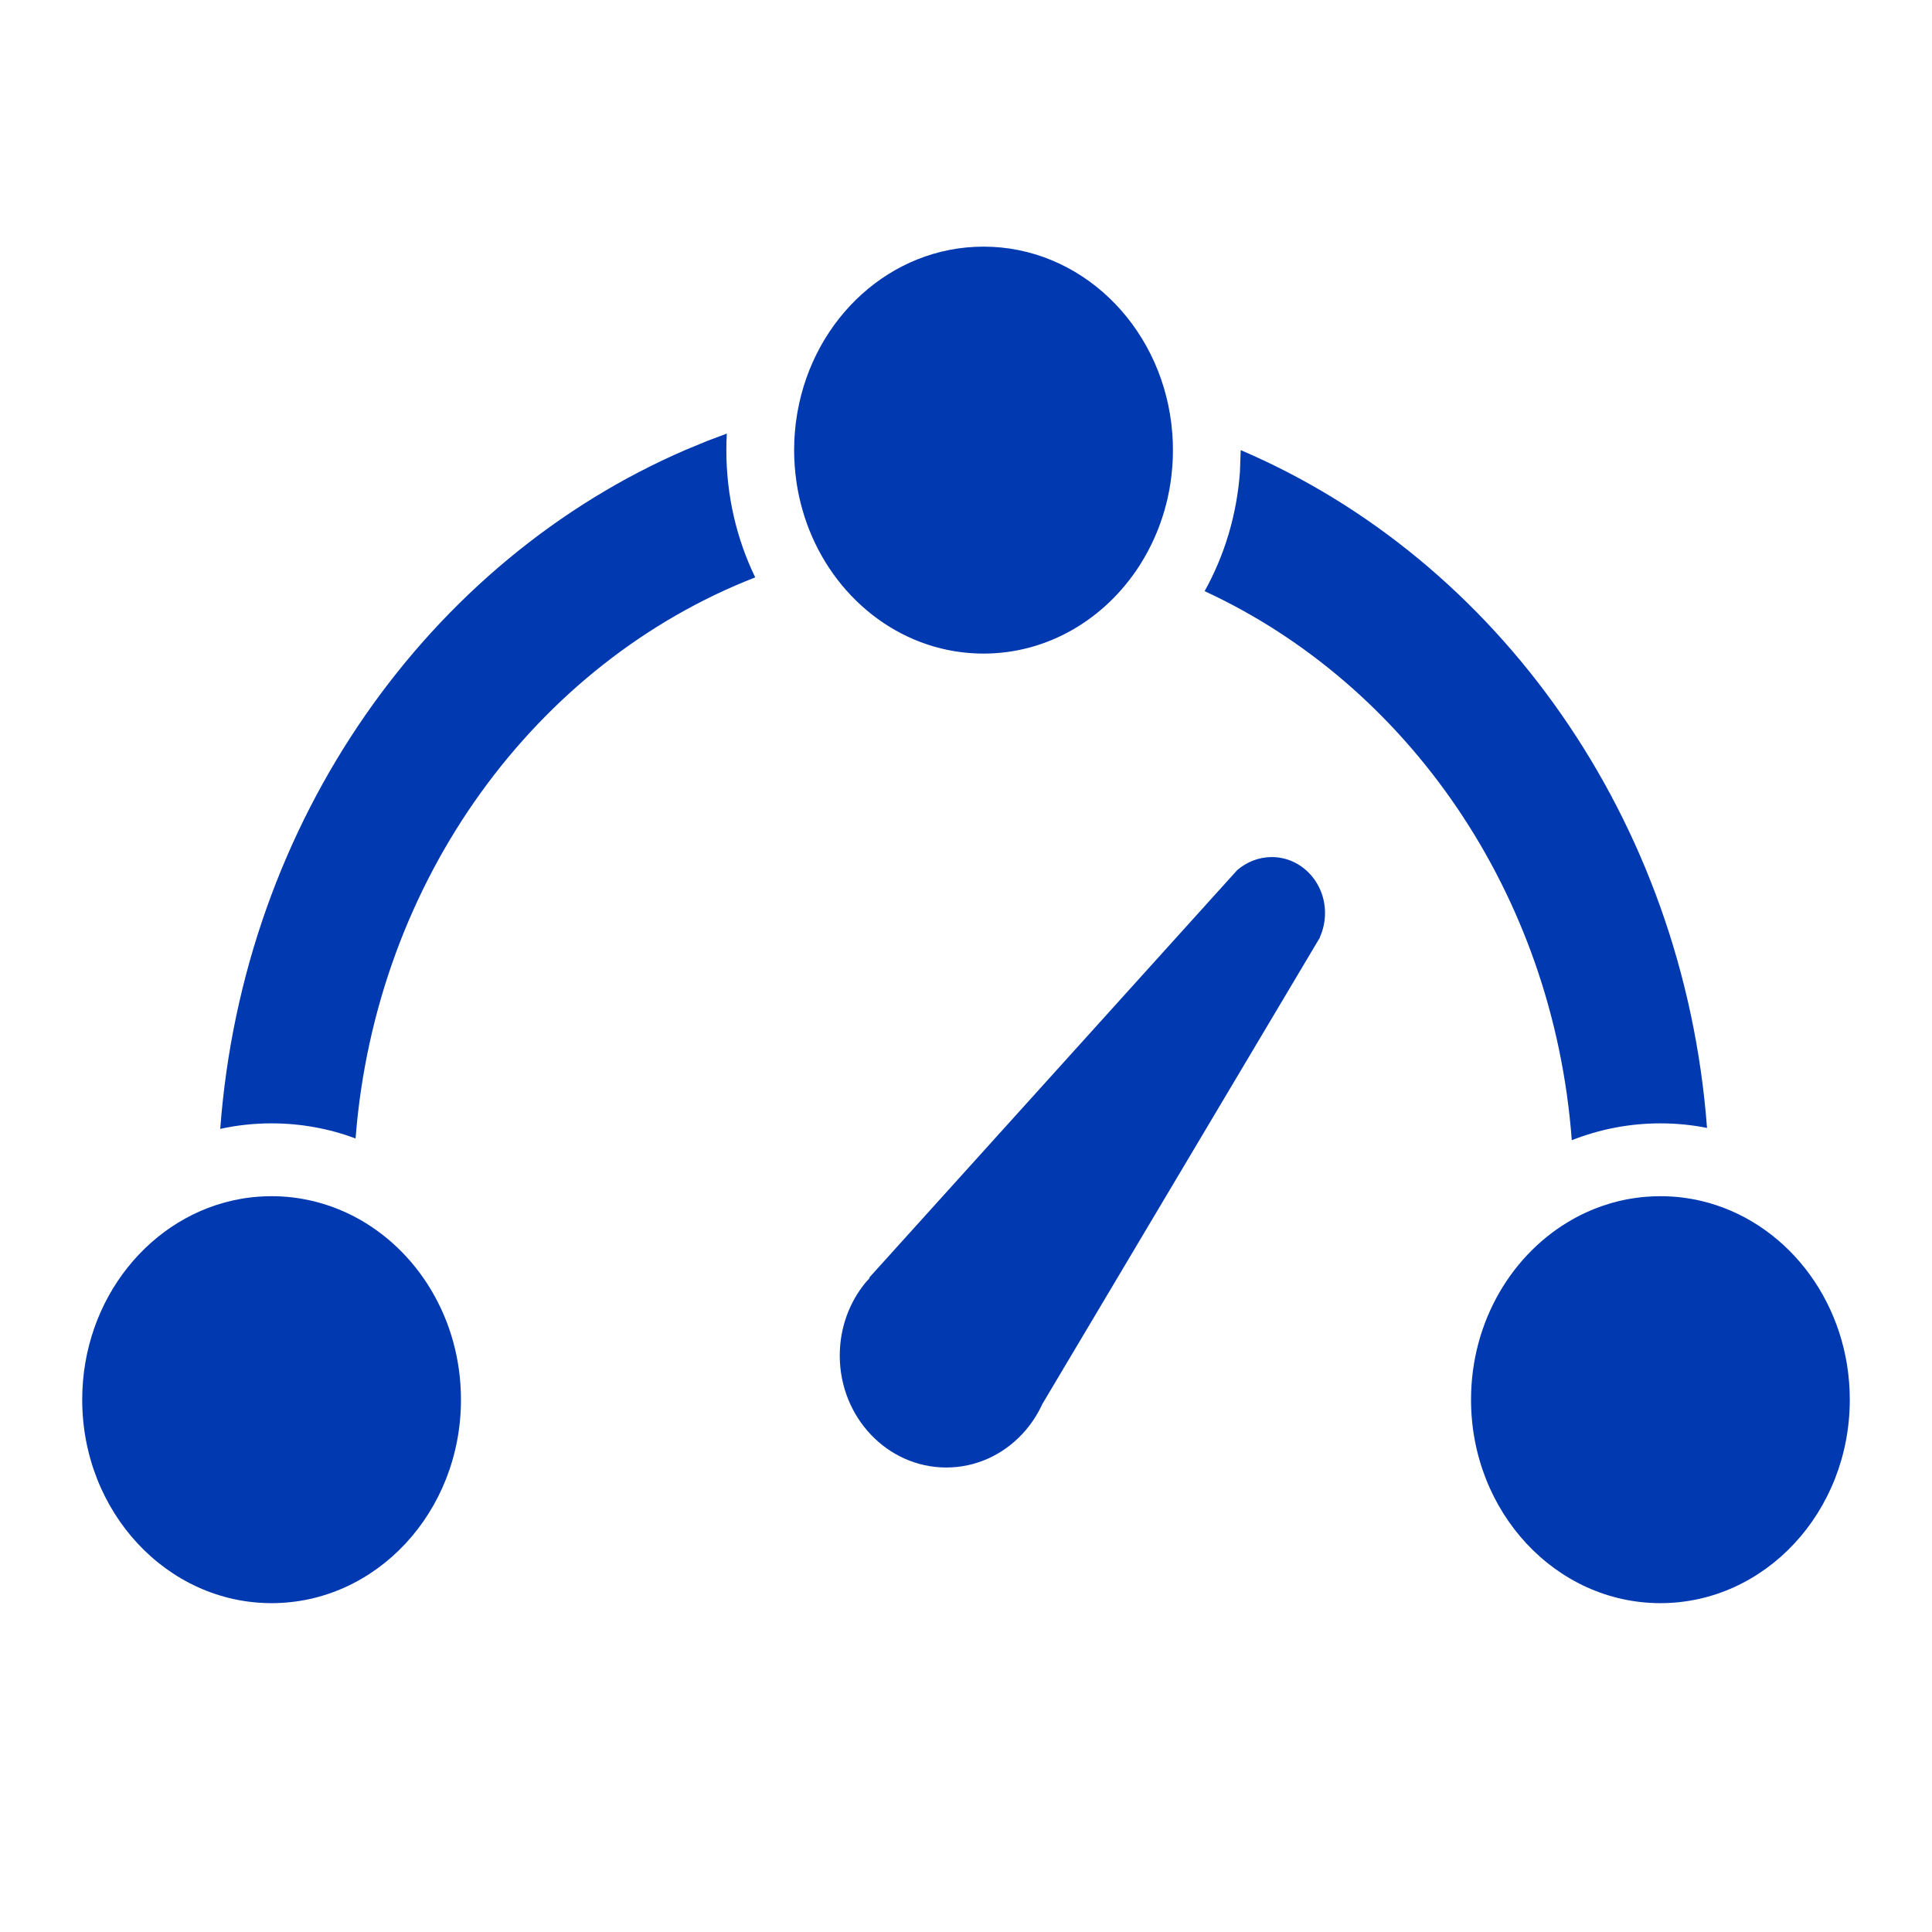
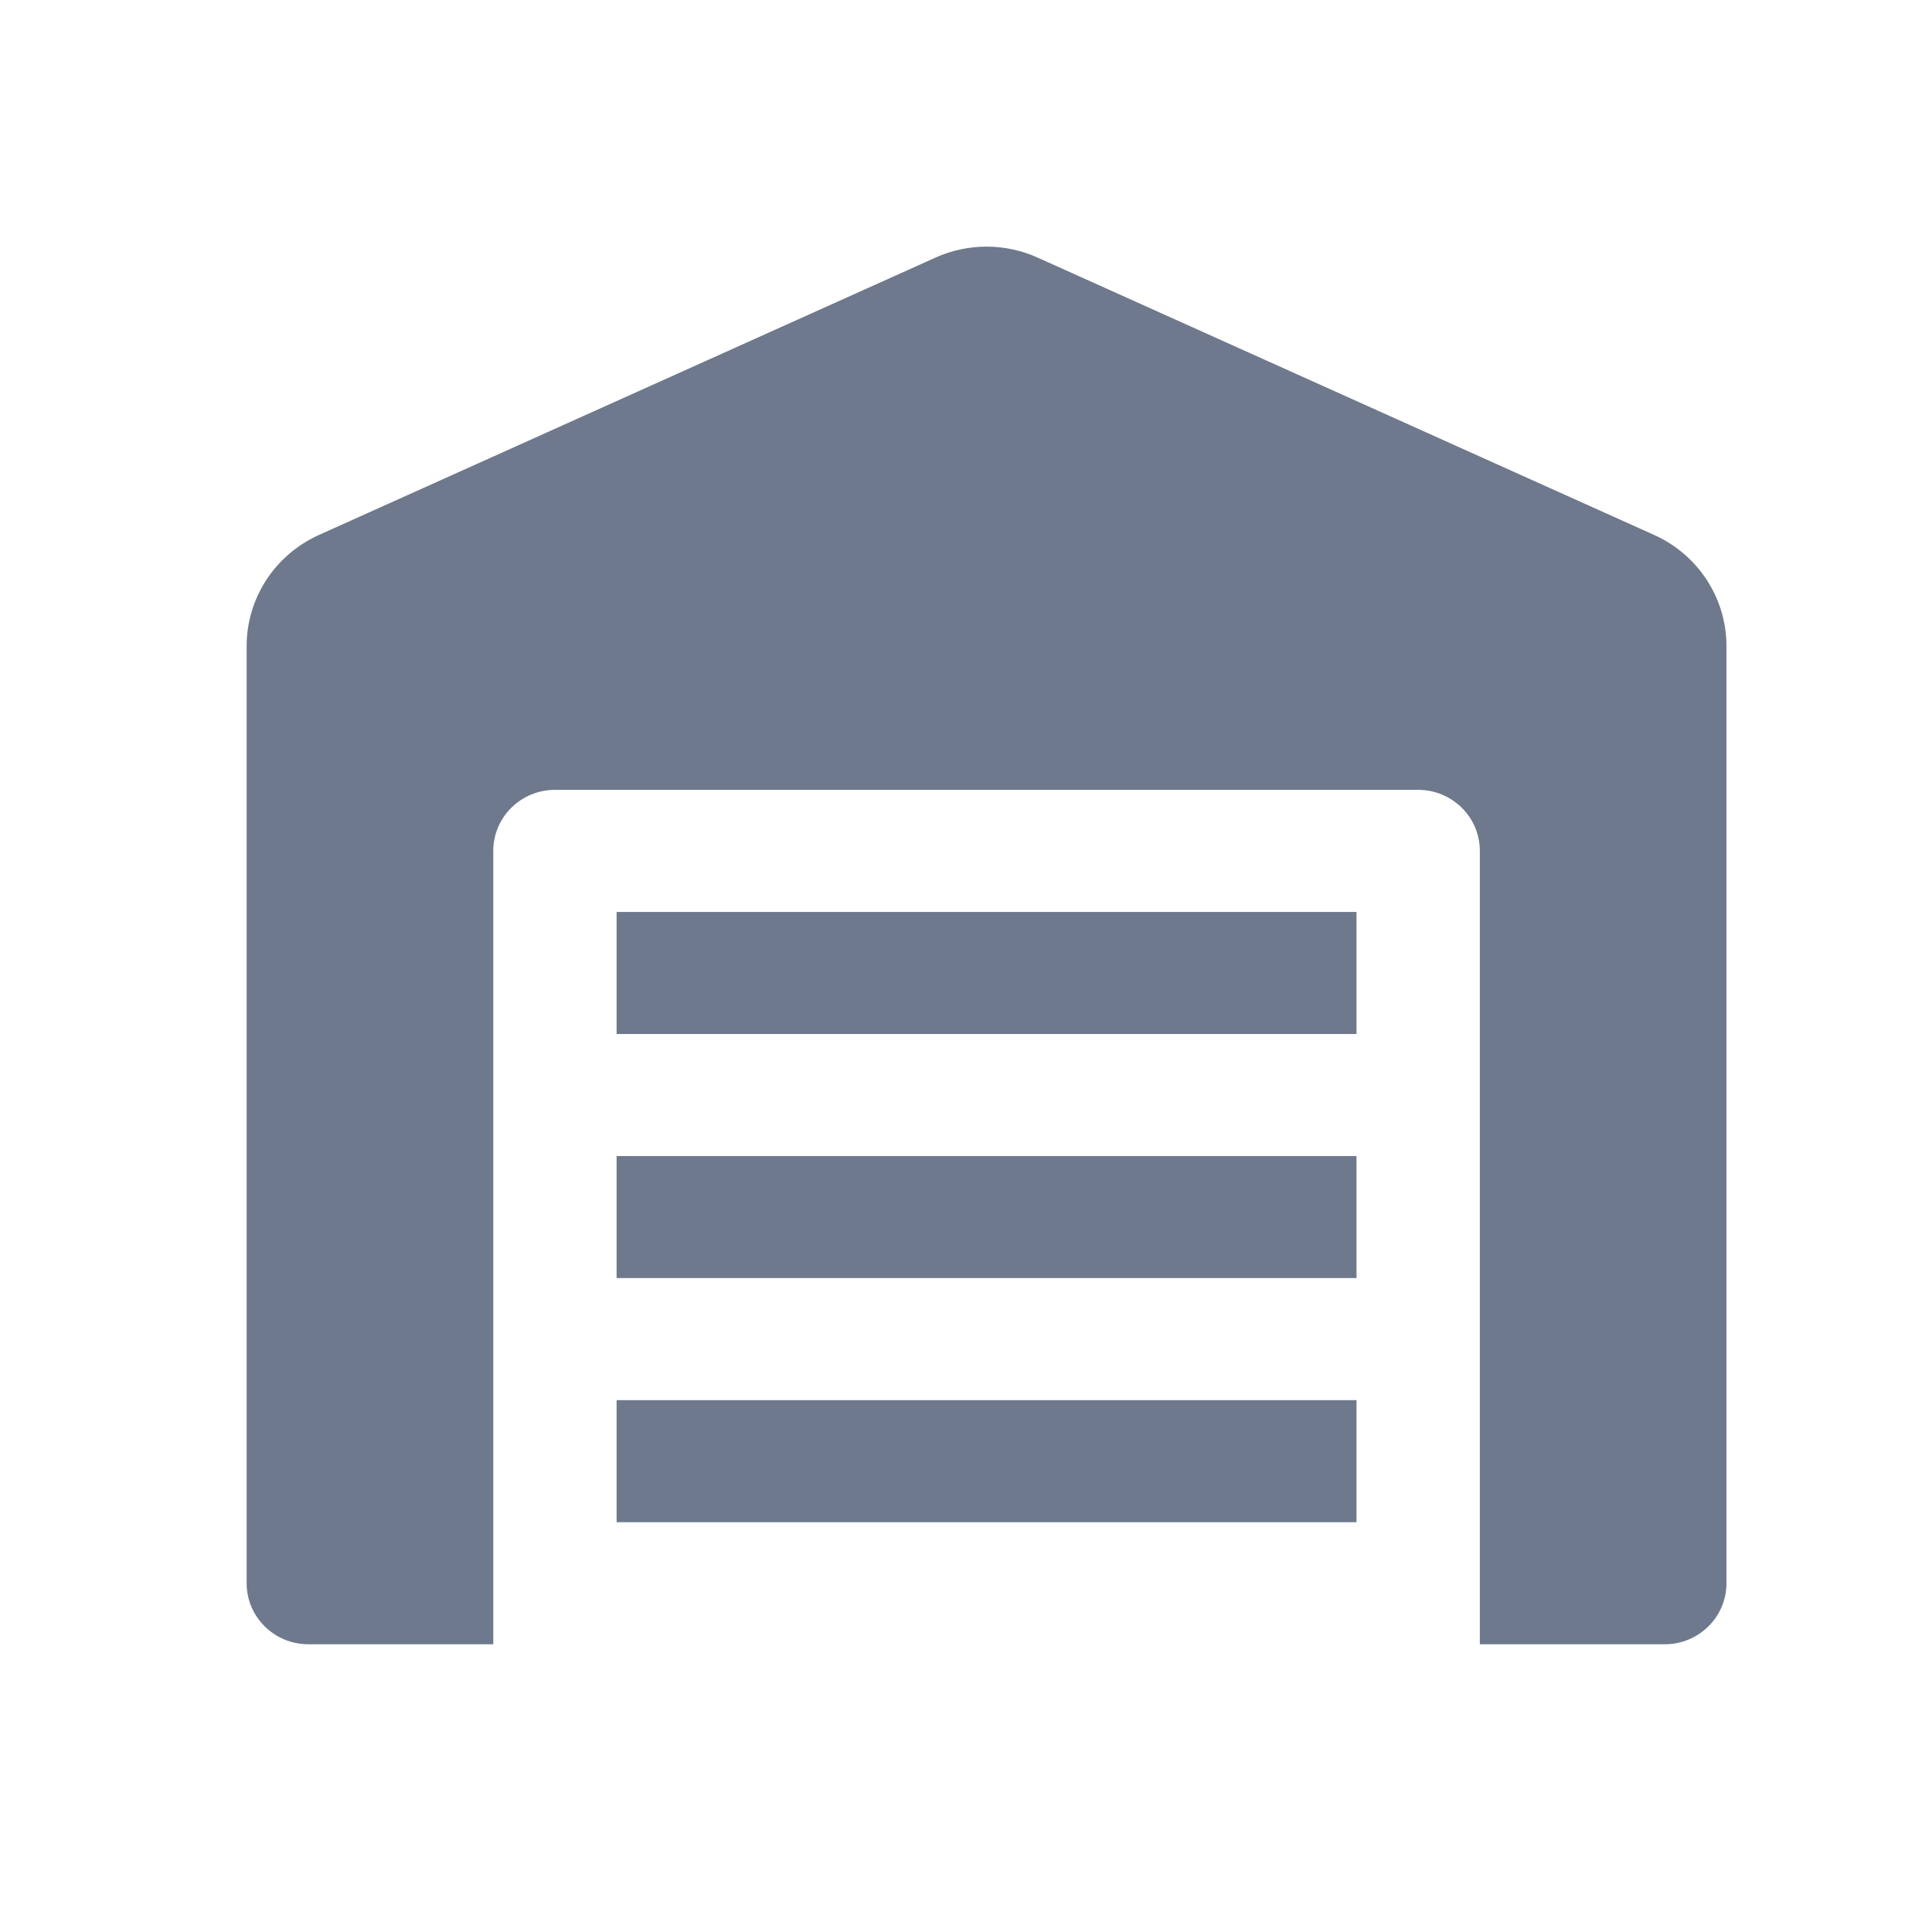
<svg xmlns="http://www.w3.org/2000/svg" width="47" height="47" viewBox="0 0 47 47" fill="none">
-   <path d="M40.393 29.1C40.518 29.1 40.642 29.105 40.765 29.116L40.393 29.1C40.563 29.1 40.732 29.11 40.898 29.129C40.979 29.139 41.06 29.151 41.14 29.165C41.179 29.172 41.217 29.179 41.255 29.186C41.346 29.205 41.437 29.227 41.527 29.251C41.548 29.257 41.568 29.262 41.588 29.268C43.553 29.833 45 31.76 45 34.05C45 36.784 42.937 39 40.393 39C37.848 39 35.786 36.784 35.786 34.05C35.786 32.132 36.801 30.468 38.286 29.647L38.357 29.608C38.43 29.569 38.505 29.532 38.581 29.497L38.286 29.647C38.412 29.577 38.542 29.513 38.675 29.456C38.749 29.423 38.825 29.393 38.901 29.365C38.937 29.352 38.974 29.339 39.01 29.327C39.075 29.305 39.139 29.285 39.204 29.266C39.254 29.252 39.305 29.239 39.355 29.226C39.429 29.208 39.505 29.191 39.582 29.176C39.615 29.17 39.647 29.164 39.679 29.159C39.77 29.144 39.861 29.132 39.952 29.122C39.979 29.12 40.005 29.117 40.032 29.115C40.151 29.105 40.271 29.1 40.393 29.1ZM6.607 29.1C6.74 29.1 6.871 29.106 7.001 29.118L6.607 29.1C6.775 29.1 6.941 29.11 7.104 29.128C7.19 29.138 7.275 29.151 7.359 29.166C7.41 29.175 7.459 29.184 7.508 29.195C7.589 29.212 7.668 29.231 7.747 29.253C7.788 29.264 7.829 29.276 7.869 29.288C7.988 29.324 8.106 29.366 8.221 29.412C8.232 29.416 8.242 29.421 8.253 29.425C8.356 29.468 8.456 29.513 8.555 29.563C8.57 29.57 8.585 29.578 8.599 29.585C10.147 30.384 11.214 32.083 11.214 34.05C11.214 36.784 9.152 39 6.607 39C4.063 39 2 36.784 2 34.05C2 31.59 3.671 29.548 5.86 29.165C5.891 29.159 5.922 29.154 5.953 29.149C5.967 29.147 5.98 29.145 5.994 29.143C6.194 29.115 6.399 29.1 6.607 29.1ZM30.939 20.85C31.654 20.85 32.234 21.459 32.234 22.211C32.234 22.421 32.189 22.619 32.109 22.797L32.112 22.803L25.357 34.156C25.234 34.424 25.071 34.668 24.875 34.879C24.404 35.386 23.747 35.7 23.02 35.7C21.589 35.7 20.429 34.481 20.429 32.977C20.429 32.3 20.664 31.68 21.054 31.204L21.157 31.089L21.147 31.08L30.098 21.167C30.329 20.97 30.621 20.85 30.939 20.85ZM30.183 10.95C36.429 13.621 40.959 19.928 41.527 27.439C41.159 27.366 40.78 27.328 40.393 27.328C39.635 27.328 38.909 27.473 38.237 27.738C37.788 21.729 34.237 16.66 29.305 14.381C29.783 13.523 30.087 12.537 30.164 11.483L30.183 10.95ZM17.681 10.548C17.674 10.681 17.67 10.815 17.67 10.95C17.67 12.066 17.923 13.119 18.372 14.046C13.045 16.123 9.139 21.387 8.65 27.695C8.011 27.457 7.323 27.328 6.607 27.328C6.179 27.328 5.762 27.374 5.358 27.462C5.917 19.947 10.444 13.633 16.689 10.94L17.22 10.721L17.681 10.548ZM23.927 6C26.269 6 28.204 7.879 28.496 10.311C28.494 10.31 28.495 10.31 28.496 10.311L28.519 10.548C28.529 10.68 28.534 10.815 28.534 10.95C28.534 11.085 28.529 11.218 28.519 11.35L28.534 10.95C28.534 11.13 28.525 11.309 28.507 11.484C28.499 11.571 28.488 11.656 28.475 11.741C28.468 11.792 28.459 11.842 28.451 11.892C28.437 11.969 28.421 12.046 28.404 12.123C28.392 12.173 28.381 12.222 28.368 12.27C28.268 12.658 28.126 13.027 27.946 13.37C27.933 13.396 27.92 13.421 27.906 13.445C27.858 13.534 27.807 13.622 27.753 13.707C27.742 13.726 27.73 13.744 27.719 13.762C26.888 15.053 25.499 15.9 23.927 15.9C22.022 15.9 20.388 14.659 19.686 12.888C19.668 12.841 19.65 12.793 19.632 12.745C19.612 12.69 19.592 12.634 19.574 12.577C19.555 12.518 19.537 12.458 19.52 12.397C19.466 12.208 19.422 12.013 19.389 11.814C19.384 11.779 19.378 11.743 19.373 11.707C19.338 11.46 19.319 11.207 19.319 10.95C19.319 10.661 19.342 10.378 19.387 10.103C19.39 10.079 19.395 10.055 19.399 10.031C19.8 7.736 21.674 6 23.927 6Z" fill="#0139B0" />
+   <path fill-rule="evenodd" clip-rule="evenodd" d="M12 40V20.7C12 19.88 12.672 19.215 13.5 19.215H34.5C35.328 19.215 36 19.88 36 20.7V40H12ZM33 22.185H15V40H33V22.185ZM7.5 40C6.672 40 6 39.335 6 38.515V15.717C6 14.553 6.688 13.496 7.759 13.014L22.759 6.266C23.547 5.911 24.453 5.911 25.241 6.266L40.241 13.014C41.312 13.496 42 14.553 42 15.717V38.515C42 39.335 41.328 40 40.5 40H7.5ZM15 25.154H33V28.123H15V25.154ZM15 37.031H33V40H15V37.031ZM15 31.092H33V34.062H15V31.092Z" fill="#6F798D" />
</svg>
